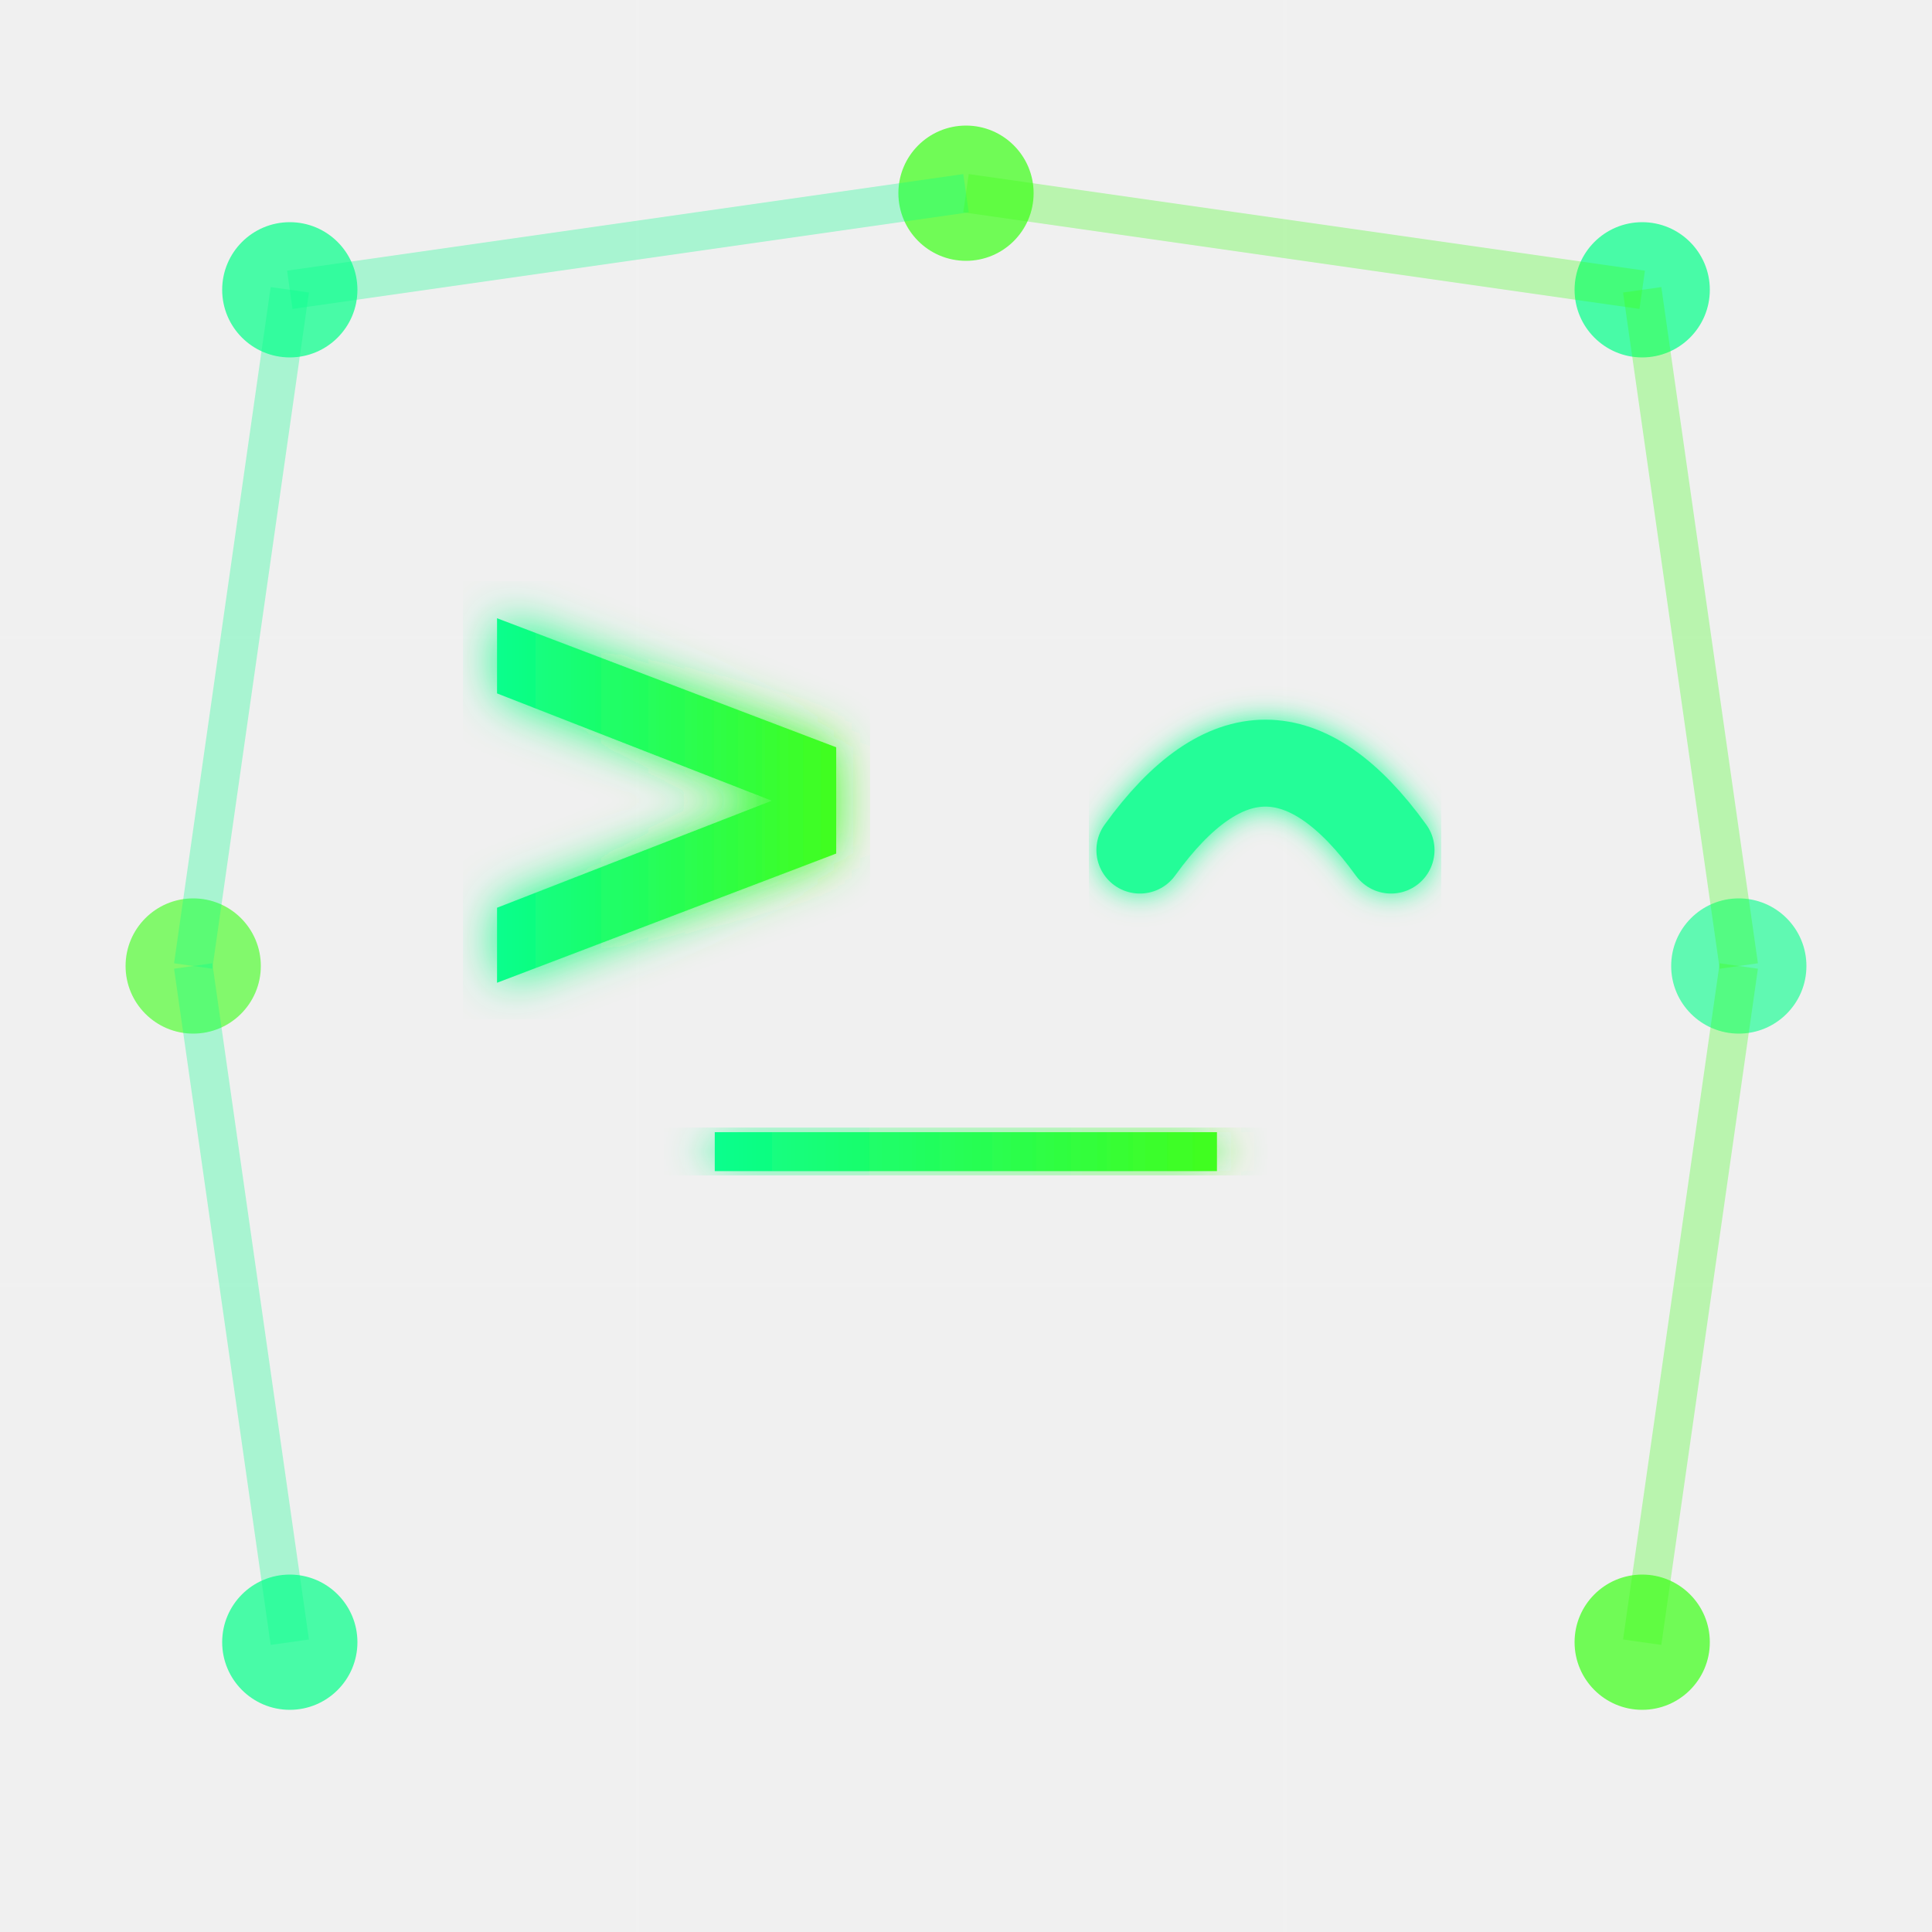
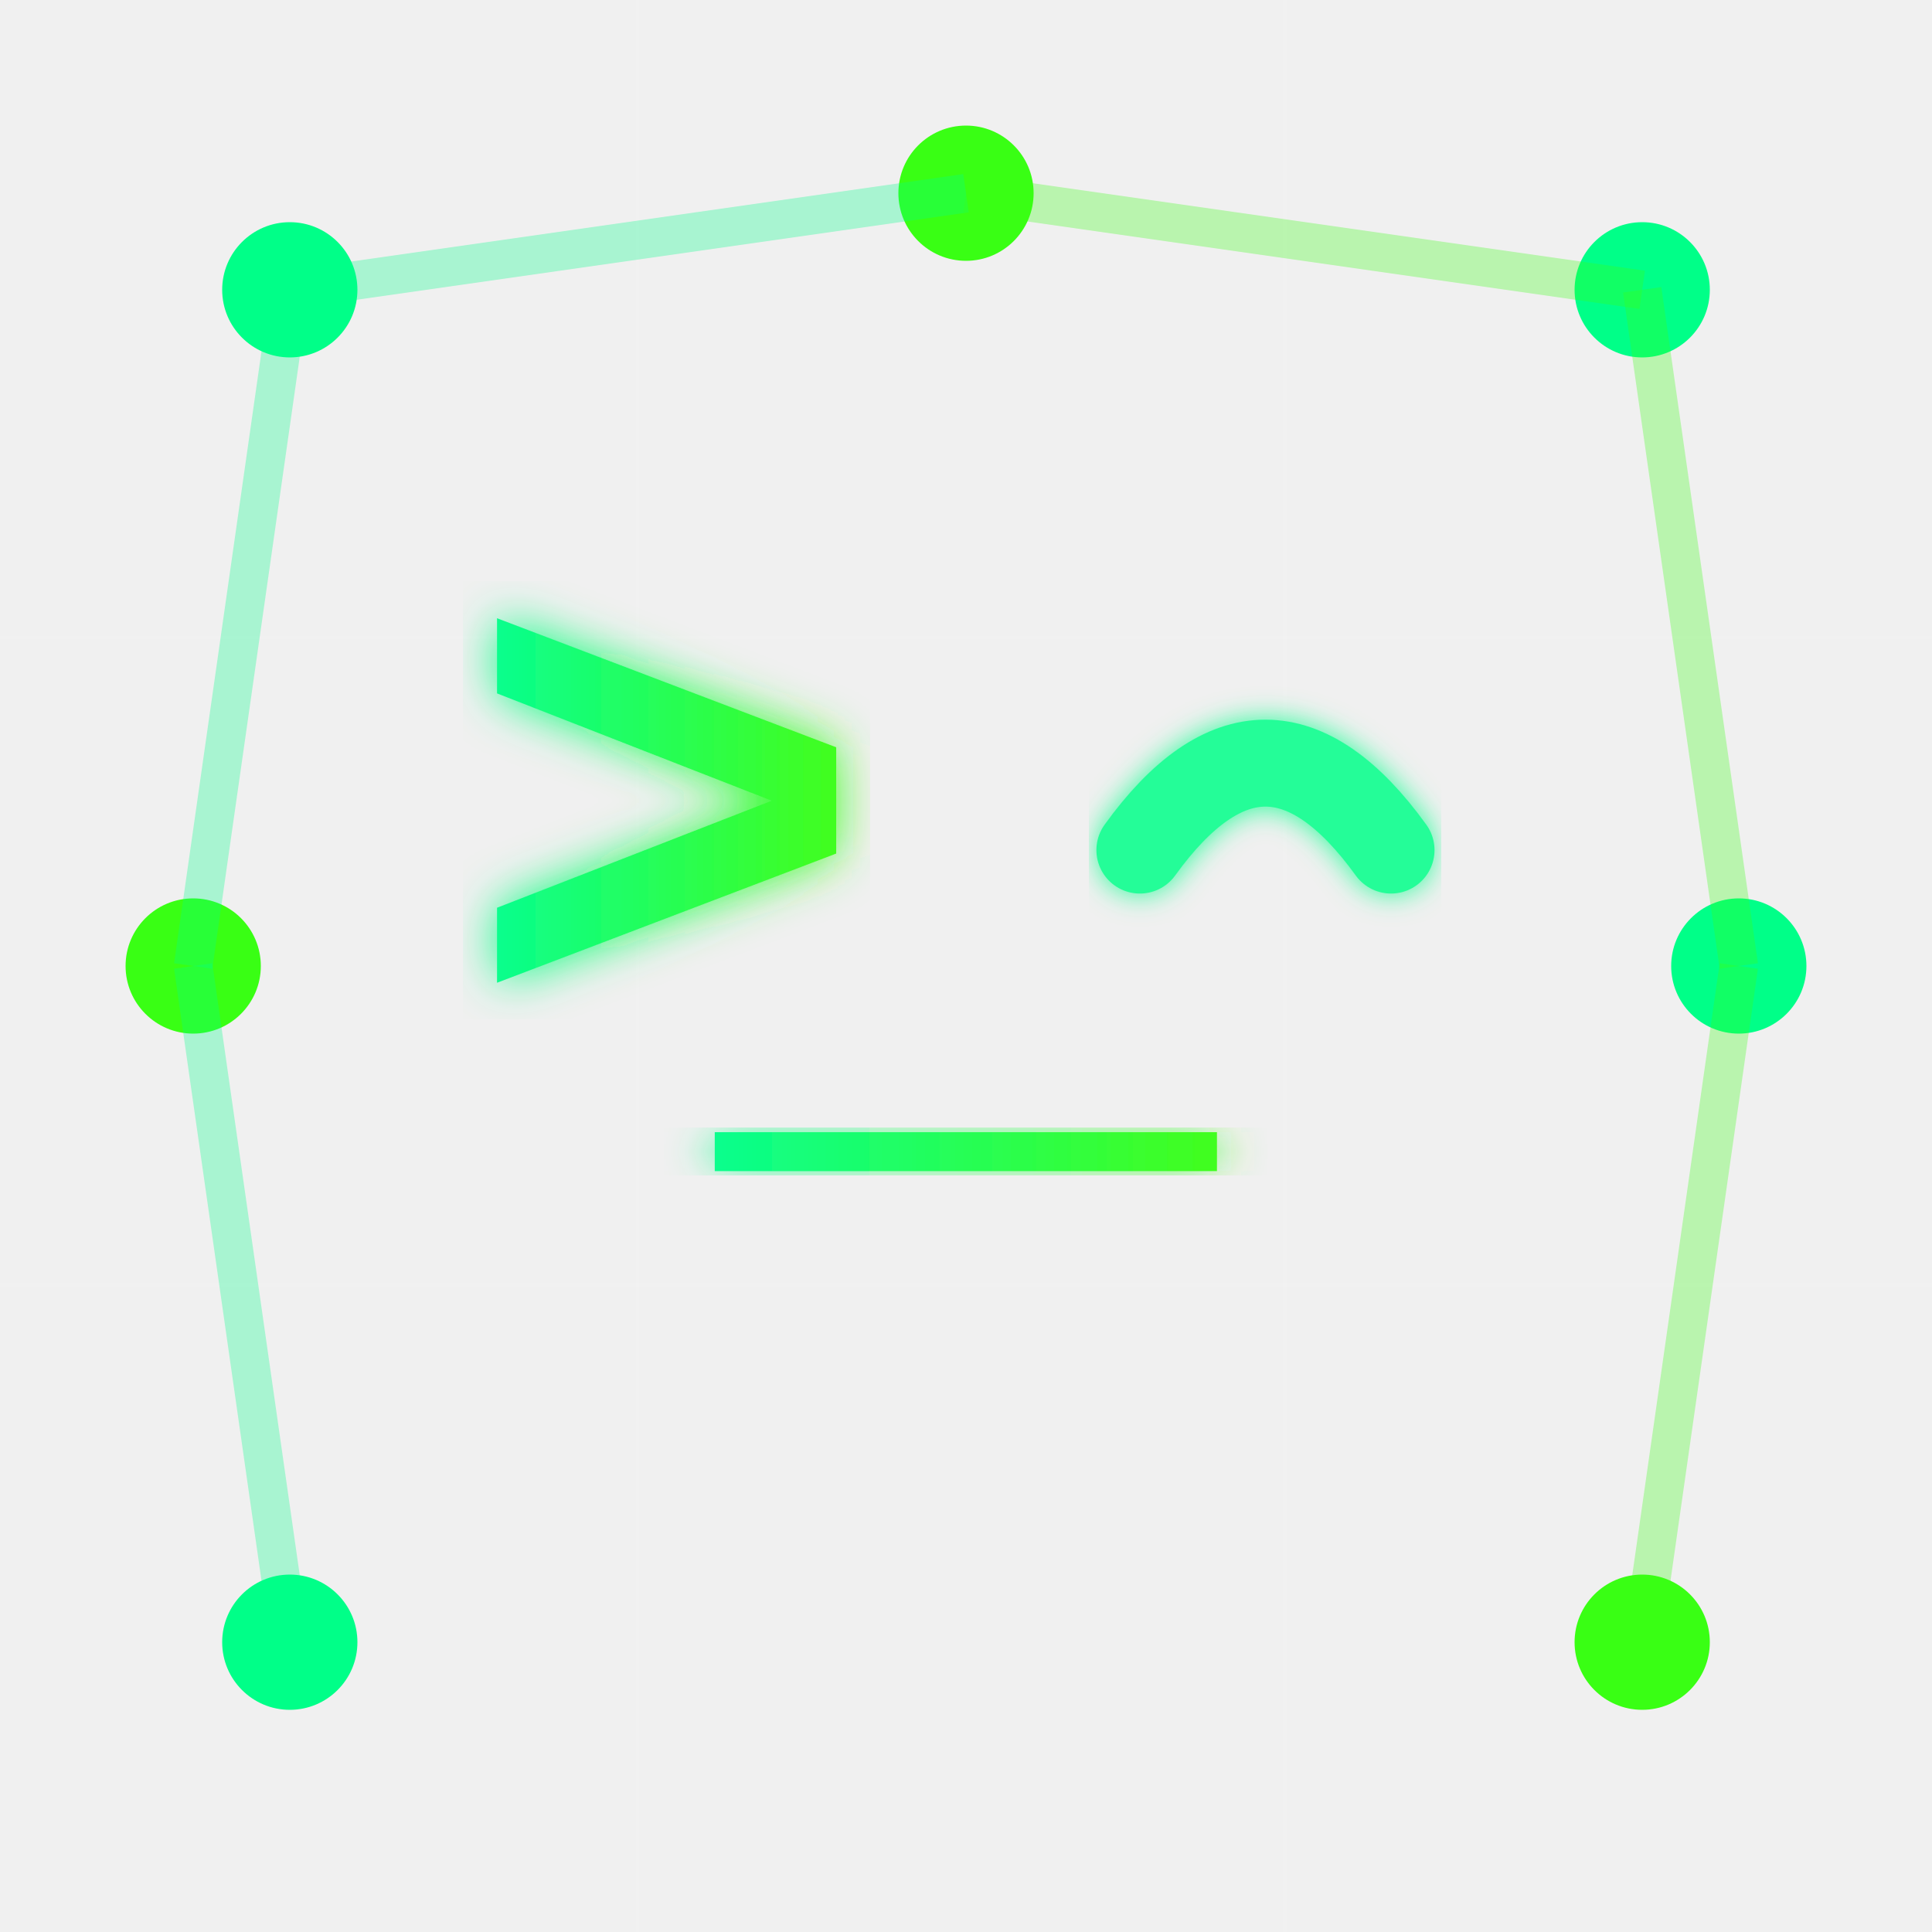
<svg xmlns="http://www.w3.org/2000/svg" viewBox="0 0 200 200" width="200" height="200">
  <defs>
    <linearGradient id="bg" x1="0%" y1="0%" x2="100%" y2="100%">
      <stop offset="0%" style="stop-color:#0d1117" />
      <stop offset="100%" style="stop-color:#161b22" />
    </linearGradient>
    <linearGradient id="prompt" x1="0%" y1="0%" x2="100%" y2="0%">
      <stop offset="0%" style="stop-color:#00ff88" />
      <stop offset="100%" style="stop-color:#39ff14" />
    </linearGradient>
    <filter id="arcglow" x="-20%" y="-100%" width="140%" height="300%">
      <feGaussianBlur stdDeviation="1.5" result="blur" />
      <feMerge>
        <feMergeNode in="blur" />
        <feMergeNode in="SourceGraphic" />
      </feMerge>
    </filter>
    <filter id="glow">
      <feGaussianBlur stdDeviation="2.5" result="blur" />
      <feMerge>
        <feMergeNode in="blur" />
        <feMergeNode in="SourceGraphic" />
      </feMerge>
    </filter>
  </defs>
  <line x1="0" y1="66" x2="200" y2="66" stroke="#ffffff" stroke-width="0.4" opacity="0.05" />
  <line x1="0" y1="133" x2="200" y2="133" stroke="#ffffff" stroke-width="0.4" opacity="0.05" />
  <line x1="66" y1="0" x2="66" y2="200" stroke="#ffffff" stroke-width="0.4" opacity="0.05" />
  <line x1="133" y1="0" x2="133" y2="200" stroke="#ffffff" stroke-width="0.4" opacity="0.05" />
-   <circle cx="30" cy="30" r="7" fill="#00ff88" opacity="0.7" />
-   <circle cx="100" cy="20" r="7" fill="#39ff14" opacity="0.7" />
-   <circle cx="170" cy="30" r="7" fill="#00ff88" opacity="0.7" />
-   <circle cx="170" cy="170" r="7" fill="#39ff14" opacity="0.7" />
-   <circle cx="30" cy="170" r="7" fill="#00ff88" opacity="0.7" />
-   <circle cx="20" cy="100" r="7" fill="#39ff14" opacity="0.6" />
-   <circle cx="180" cy="100" r="7" fill="#00ff88" opacity="0.6" />
+   <circle cx="30" cy="30" r="7" fill="#00ff88" opacity="1" />
+   <circle cx="100" cy="20" r="7" fill="#39ff14" opacity="1" />
+   <circle cx="170" cy="30" r="7" fill="#00ff88" opacity="1" />
+   <circle cx="170" cy="170" r="7" fill="#39ff14" opacity="1" />
+   <circle cx="30" cy="170" r="7" fill="#00ff88" opacity="1" />
+   <circle cx="20" cy="100" r="7" fill="#39ff14" opacity="1" />
+   <circle cx="180" cy="100" r="7" fill="#00ff88" opacity="1" />
  <line x1="30" y1="30" x2="100" y2="20" stroke="#00ff88" stroke-width="4" opacity="0.3" />
  <line x1="100" y1="20" x2="170" y2="30" stroke="#39ff14" stroke-width="4" opacity="0.3" />
  <line x1="30" y1="30" x2="20" y2="100" stroke="#00ff88" stroke-width="4" opacity="0.3" />
  <line x1="170" y1="30" x2="180" y2="100" stroke="#39ff14" stroke-width="4" opacity="0.3" />
  <line x1="20" y1="100" x2="30" y2="170" stroke="#00ff88" stroke-width="4" opacity="0.3" />
  <line x1="180" y1="100" x2="170" y2="170" stroke="#39ff14" stroke-width="4" opacity="0.3" />
  <text x="100" y="112" text-anchor="middle" font-family="'SF Mono','Fira Code','Courier New',monospace" font-size="86" font-weight="700" fill="url(#prompt)" filter="url(#glow)" opacity="0.95">_</text>
  <path d="M 118,88 Q 131,70 144,88" fill="none" stroke="#00ff88" stroke-width="9" stroke-linecap="round" filter="url(#arcglow)" opacity="0.85" />
  <text x="48" y="106" text-anchor="start" font-family="'SF Mono','Fira Code','Courier New',monospace" font-size="70" font-weight="700" fill="url(#prompt)" filter="url(#glow)" opacity="0.95">&gt;</text>
</svg>
